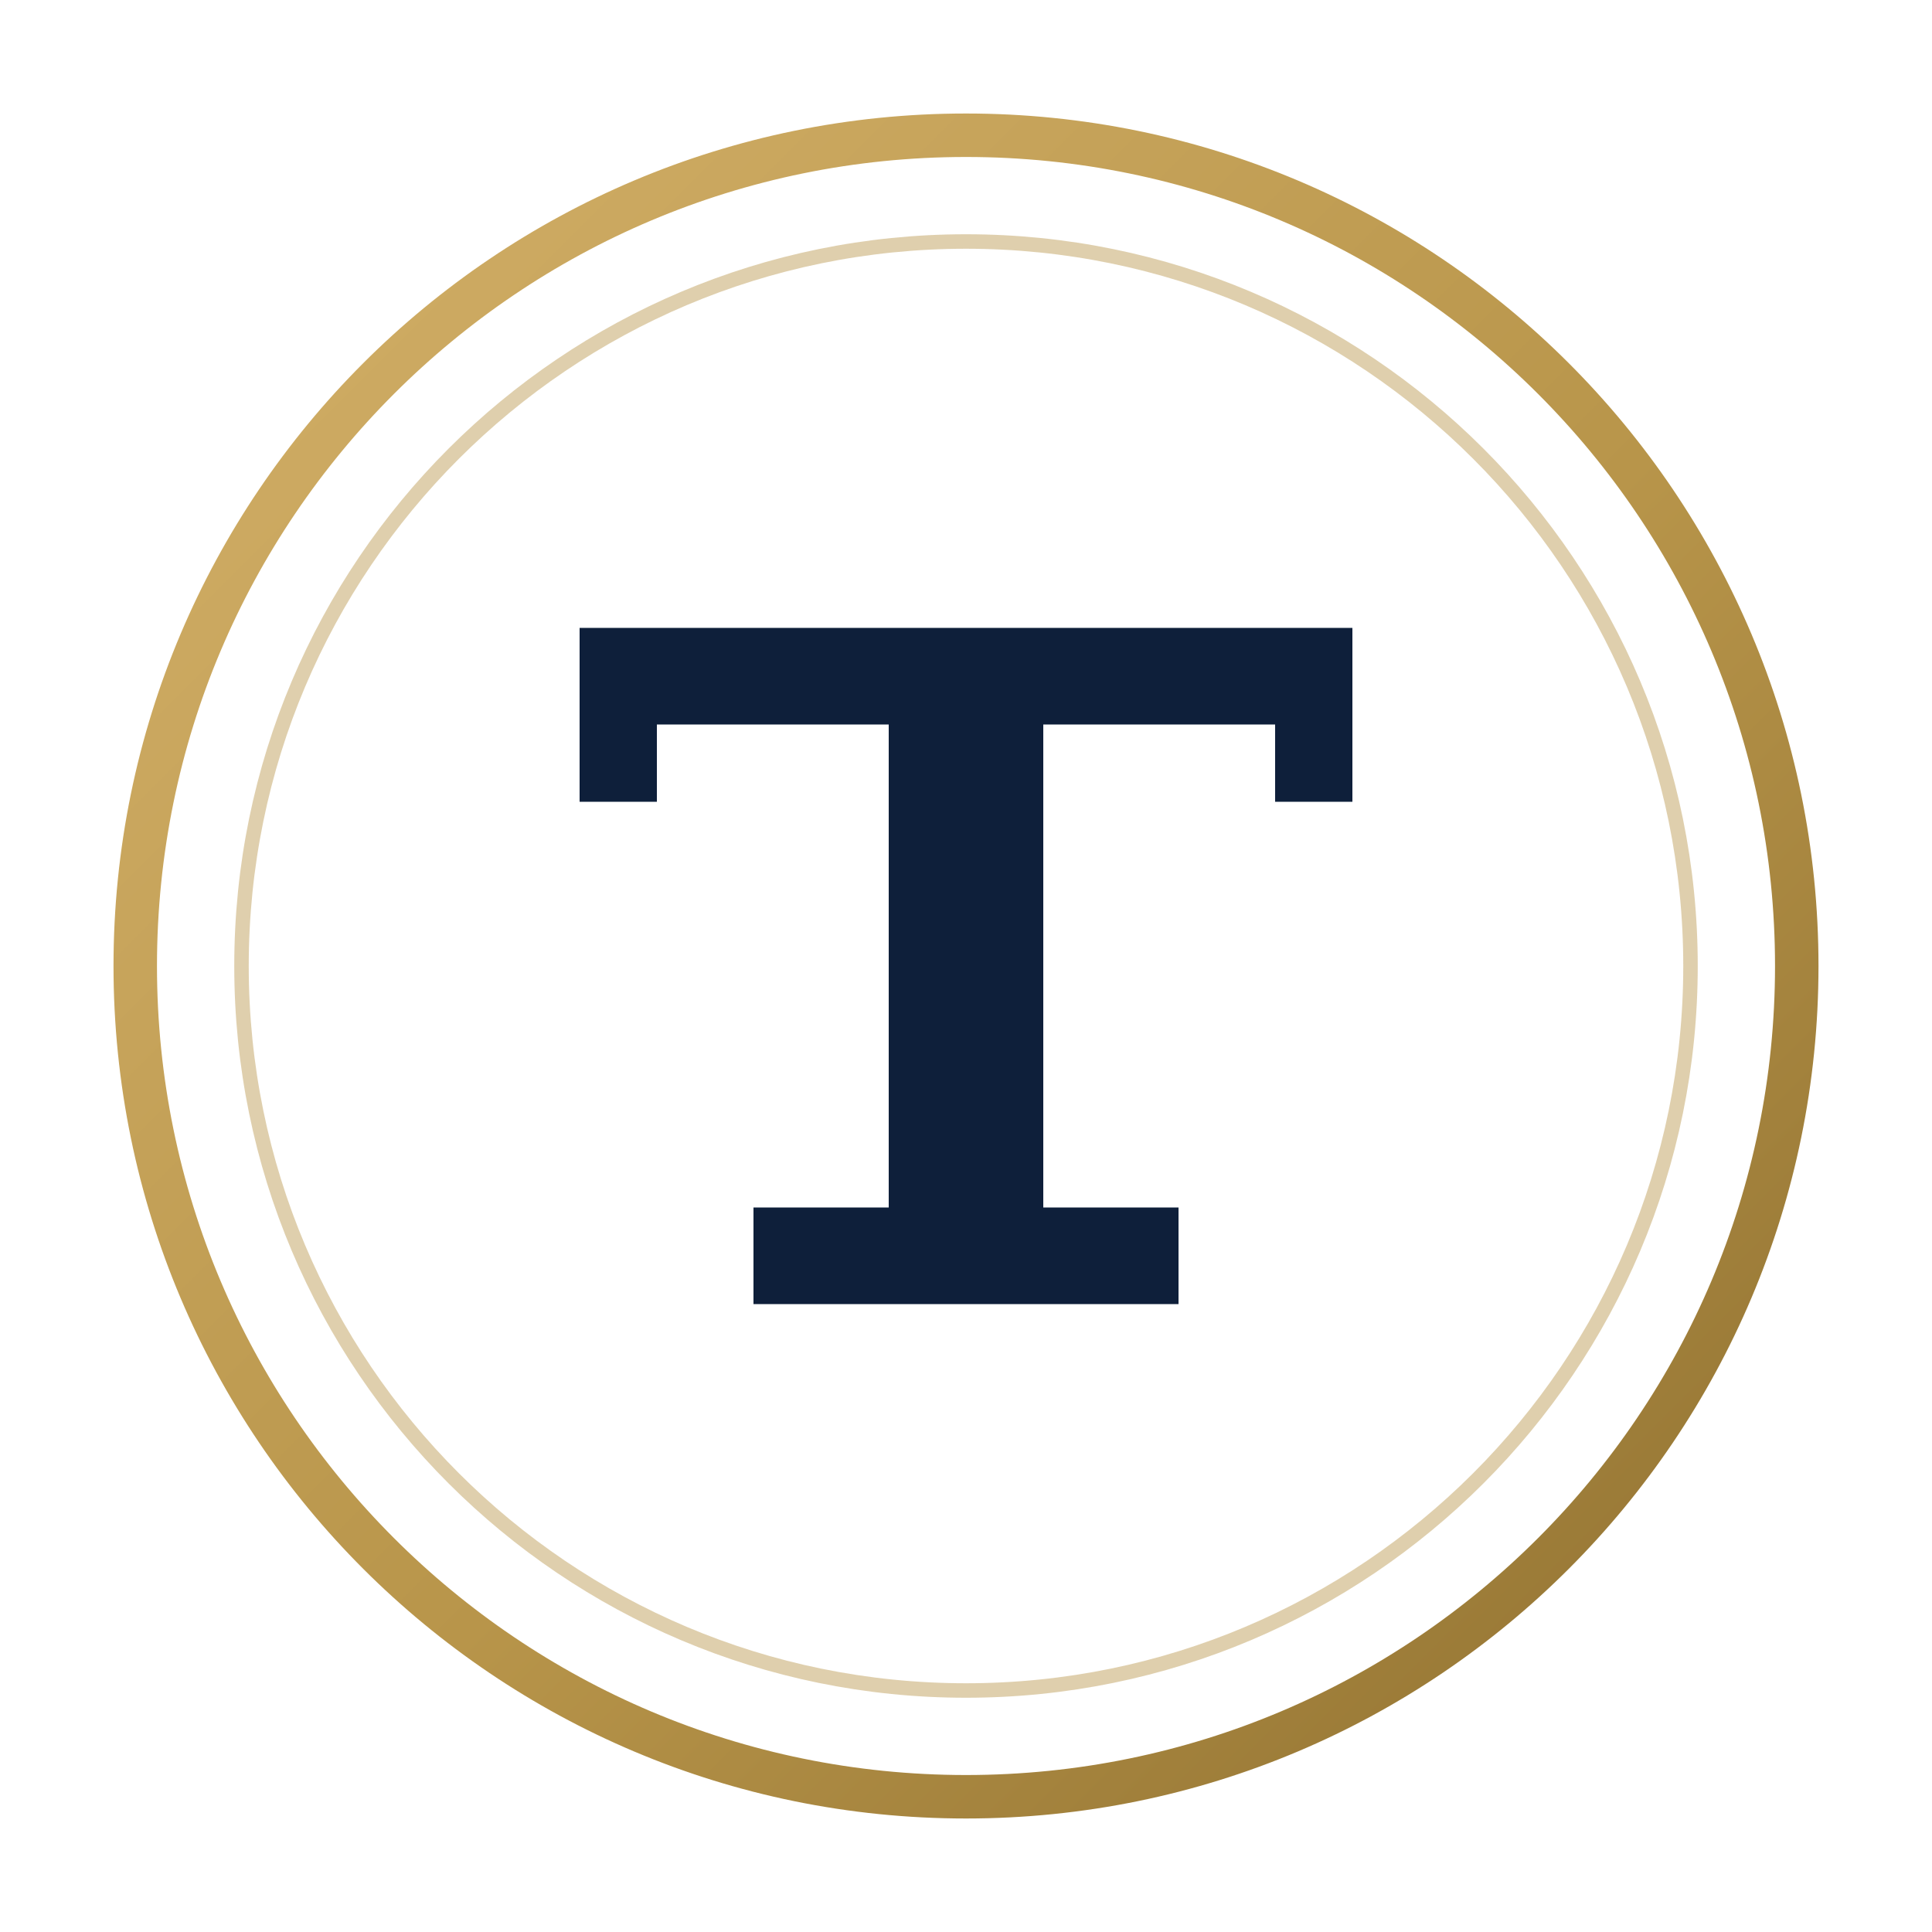
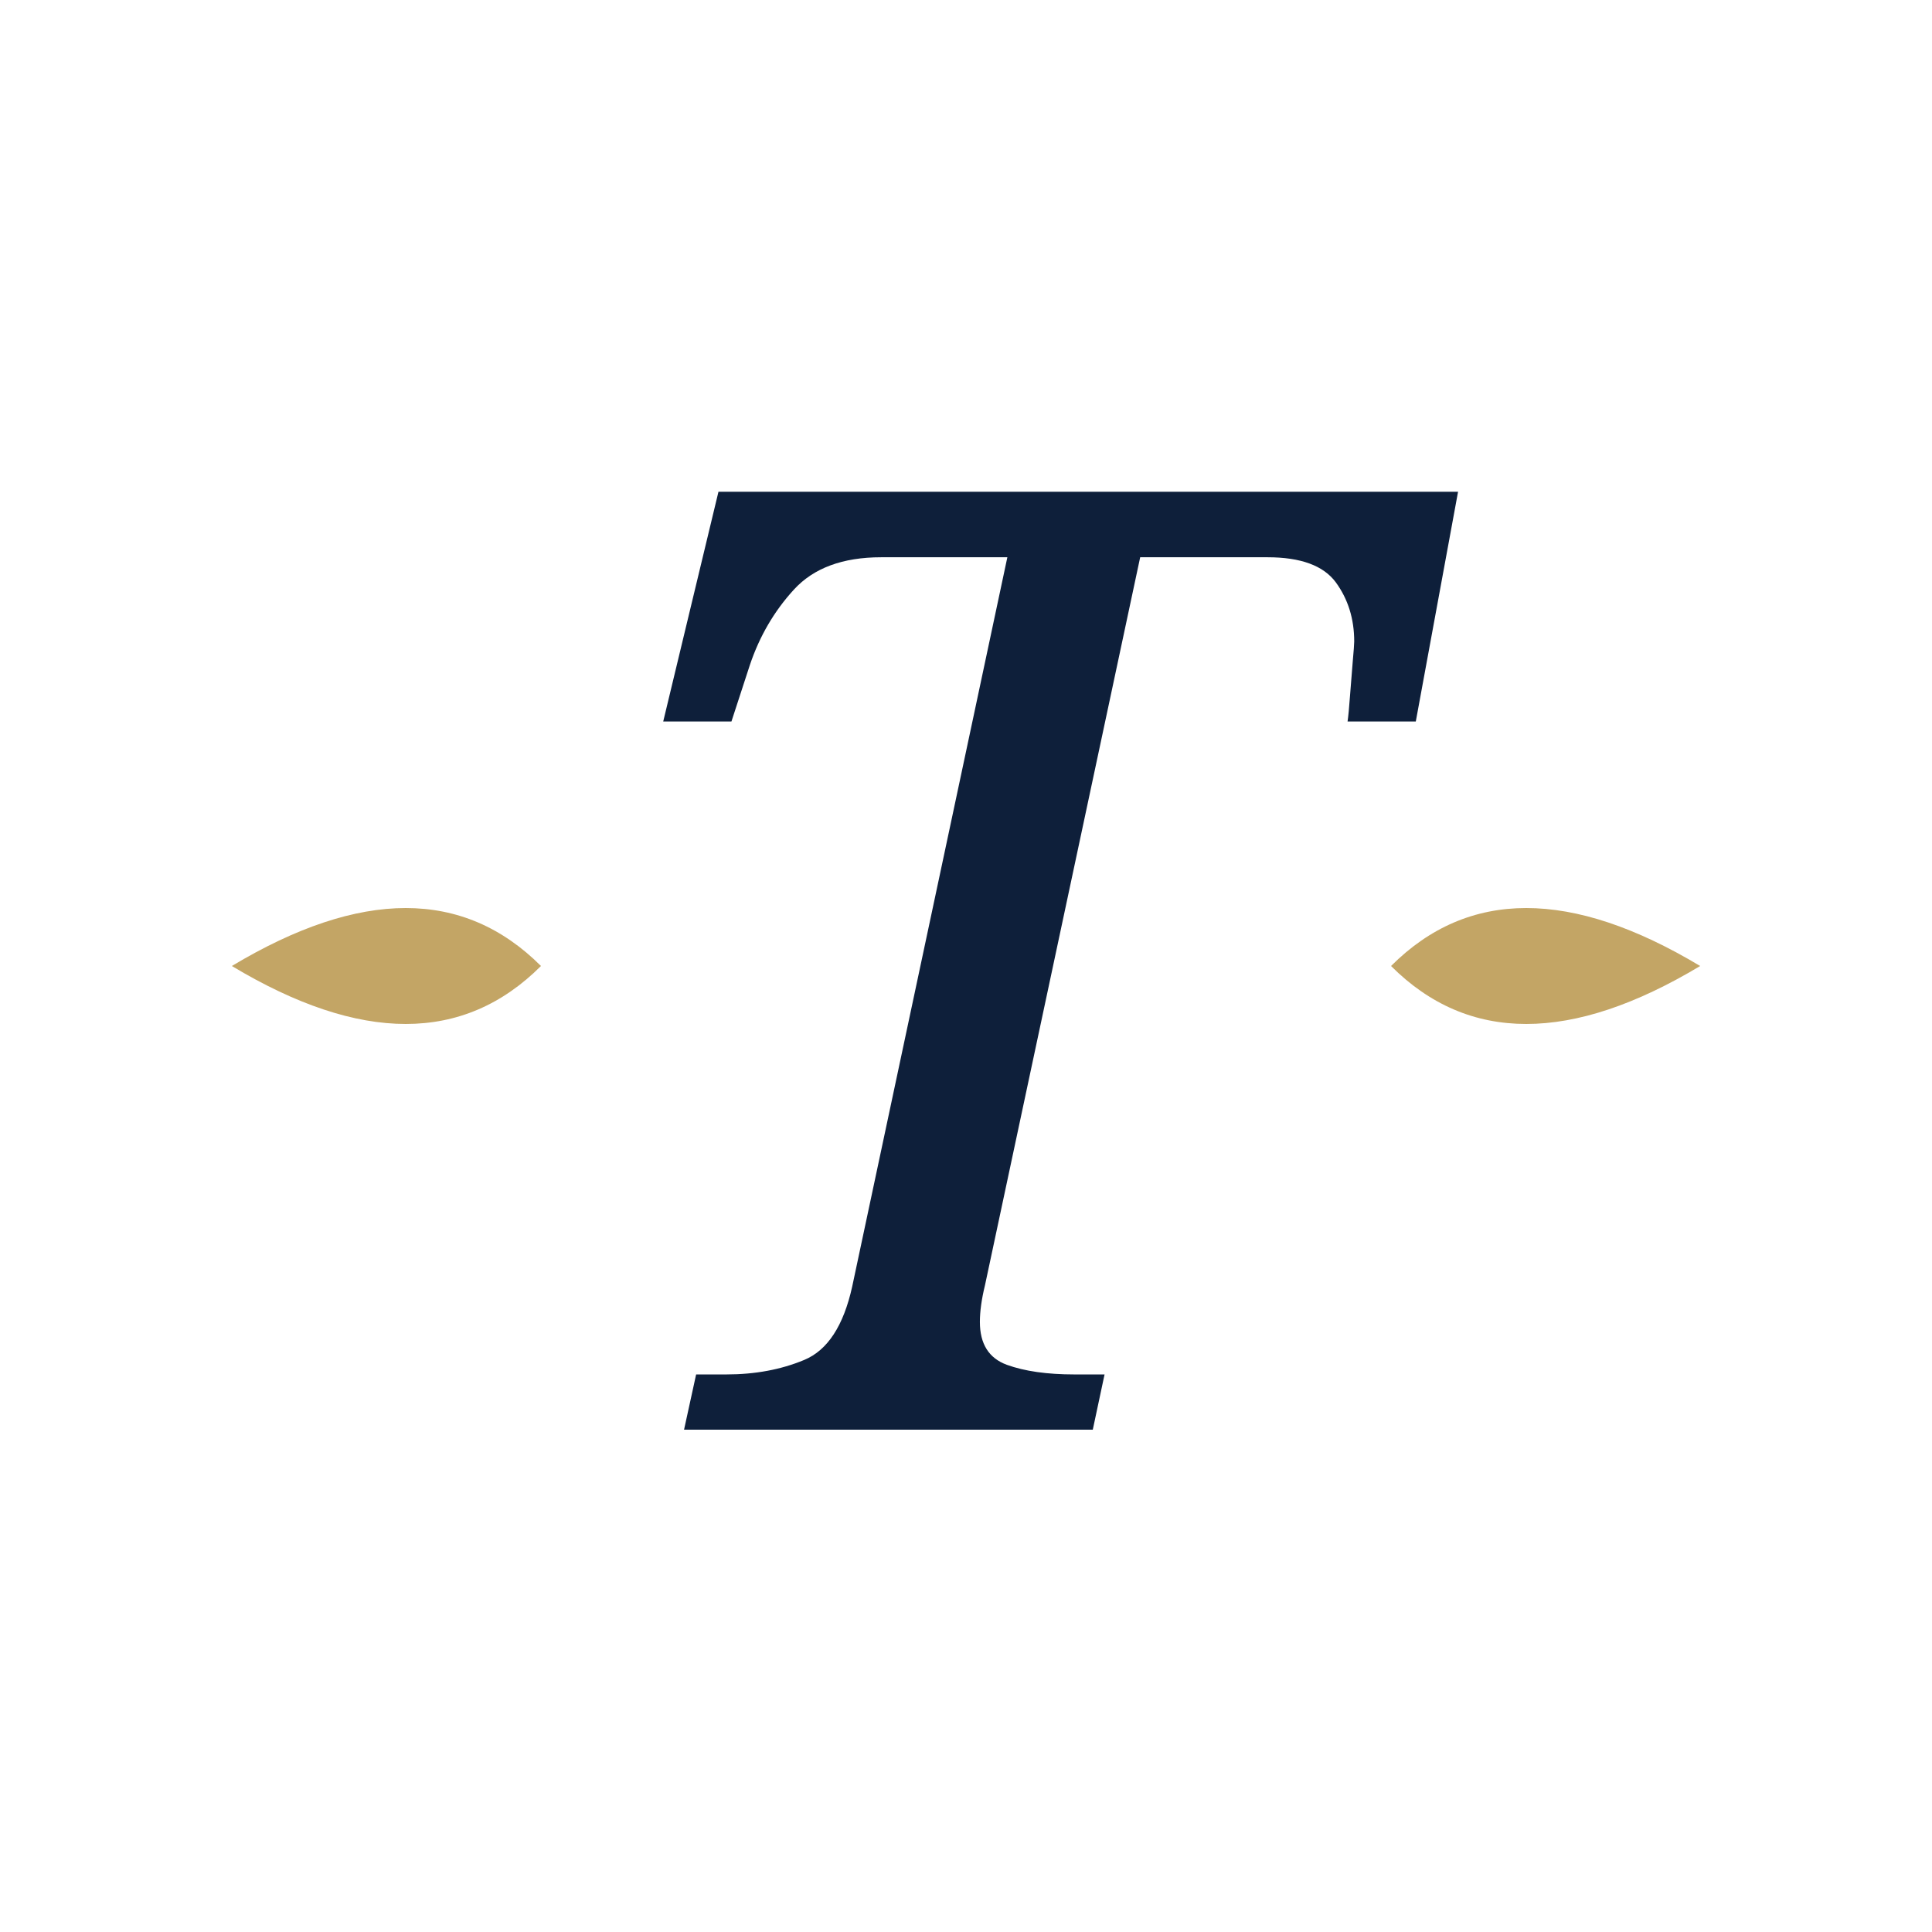
<svg xmlns="http://www.w3.org/2000/svg" viewBox="0 0 100 100" width="100" height="100">
-   <defs>
-     <linearGradient id="or-mono" x1="0" y1="0" x2="1" y2="1">
-       <stop offset="0%" stop-color="#D4B16A" />
-       <stop offset="55%" stop-color="#B8954A" />
-       <stop offset="100%" stop-color="#8E6F2F" />
-     </linearGradient>
-   </defs>
-   <circle cx="50" cy="50" r="43" fill="none" stroke="url(#or-mono)" stroke-width="2.25" />
-   <circle cx="50" cy="50" r="37.5" fill="none" stroke="#B8954A" stroke-width="0.75" opacity="0.45" />
-   <path d="M30 34 L70 34 L70 43 L66 43 L66 39 L54 39 L54 64 L61 64 L61 69 L39 69 L39 64 L46 64 L46 39 L34 39 L34 43 L30 43 Z" fill="#0E1F3A" transform="translate(0 -1.5)" />
+   <path d="M 12 50 Q 22 44, 28 50 Q 22 56, 12 50 Z" fill="#B8954A" opacity="0.85" />
+   <path d="M 88 50 Q 78 44, 72 50 Q 78 56, 88 50 Z" fill="#B8954A" opacity="0.85" />
+   <text x="50" y="74" text-anchor="middle" font-family="EB Garamond, Cormorant Garamond, Georgia, serif" font-style="italic" font-weight="500" font-size="68" fill="#0E1F3A">T</text>
</svg>
